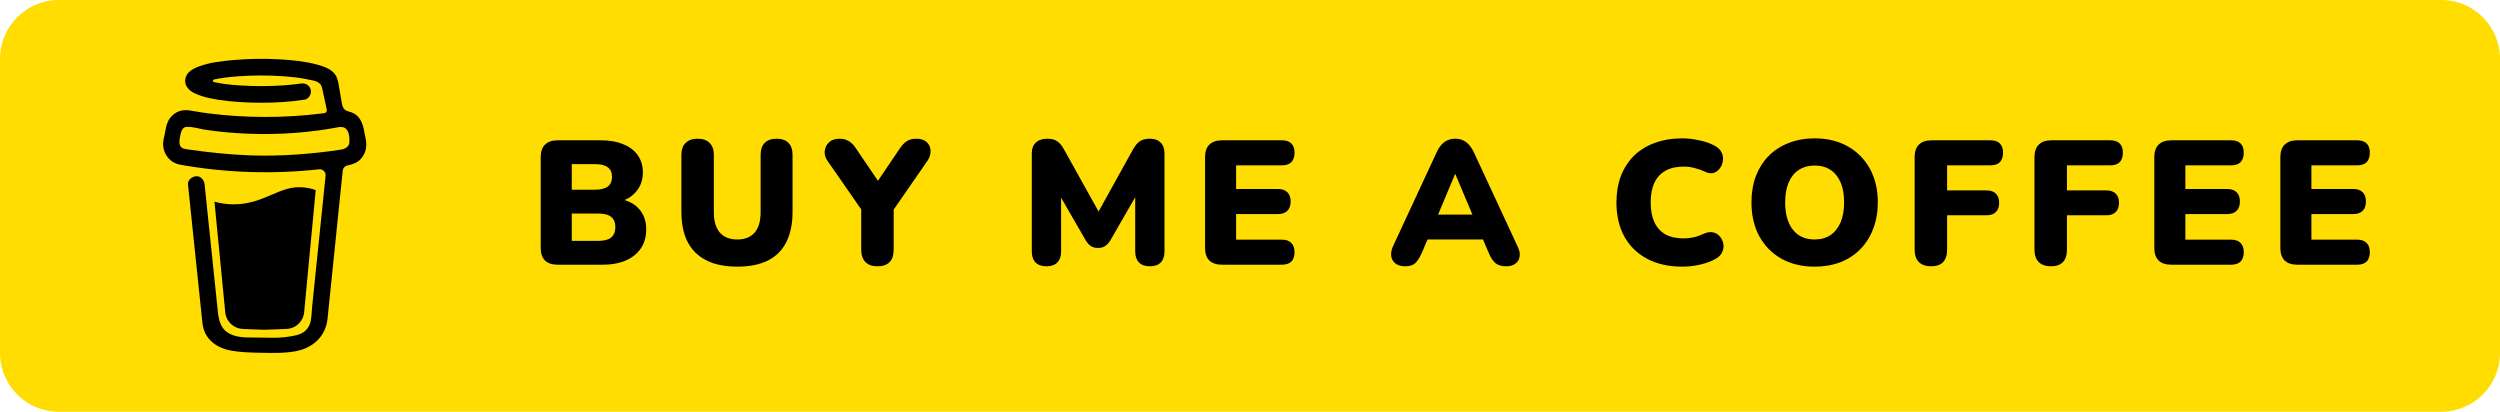
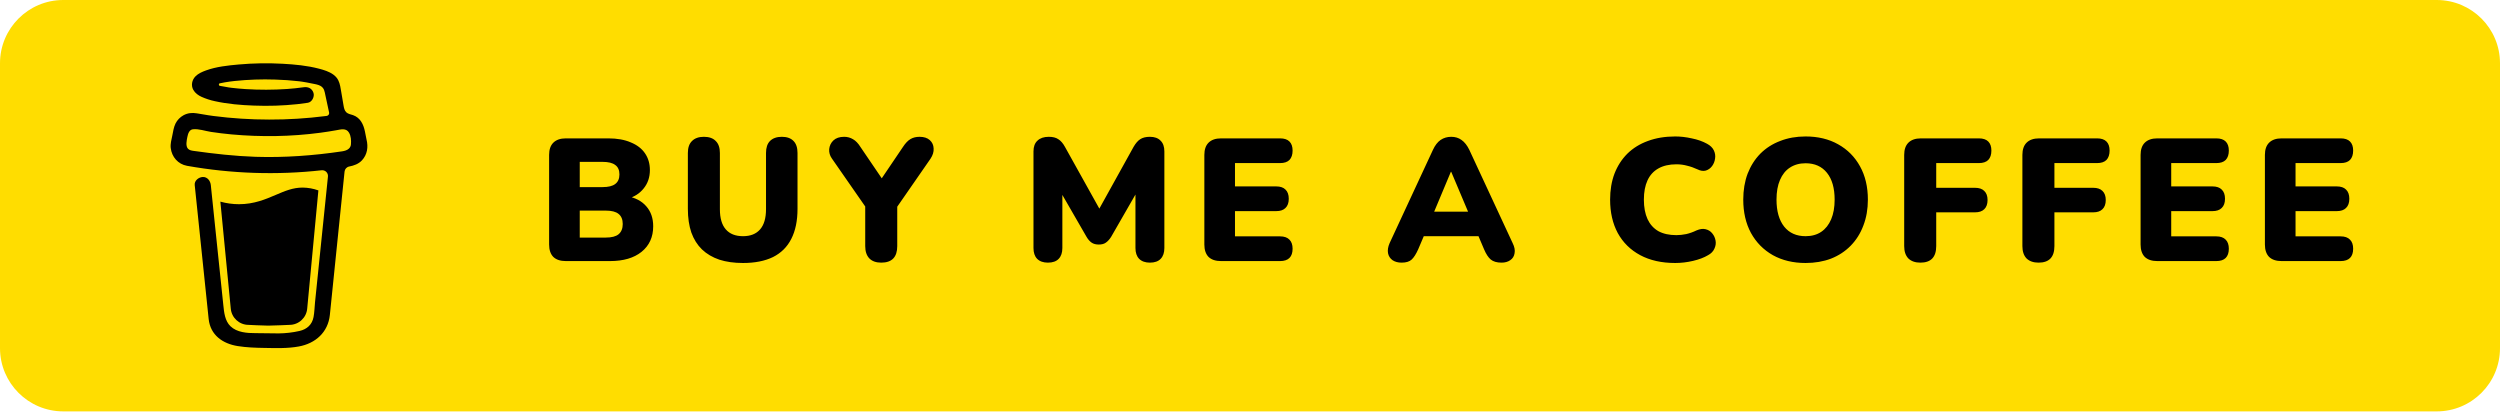
- <svg xmlns="http://www.w3.org/2000/svg" width="170" height="28" viewBox="0 0 170 28" fill="none">
-   <rect width="170" height="28" rx="4" fill="#FFDD00" />
-   <path d="M24.847 9.346L24.737 8.791C24.638 8.292 24.413 7.822 23.903 7.642C23.738 7.584 23.553 7.56 23.428 7.441C23.301 7.322 23.264 7.136 23.235 6.964C23.181 6.649 23.131 6.334 23.075 6.02C23.028 5.749 22.99 5.445 22.867 5.197C22.704 4.864 22.369 4.669 22.037 4.541C21.866 4.477 21.692 4.423 21.515 4.379C20.682 4.16 19.807 4.079 18.951 4.032C17.923 3.976 16.893 3.993 15.868 4.084C15.105 4.153 14.301 4.237 13.576 4.501C13.311 4.597 13.038 4.714 12.836 4.918C12.588 5.17 12.508 5.56 12.688 5.873C12.817 6.096 13.034 6.253 13.265 6.357C13.565 6.492 13.879 6.593 14.201 6.662C15.097 6.86 16.025 6.937 16.94 6.97C17.955 7.012 18.971 6.978 19.982 6.872C20.231 6.844 20.48 6.811 20.729 6.772C21.022 6.727 21.21 6.345 21.123 6.077C21.02 5.758 20.743 5.635 20.428 5.683C20.04 5.745 19.628 5.773 19.277 5.805C18.296 5.872 17.312 5.873 16.33 5.81C16.008 5.789 15.687 5.759 15.366 5.721C15.294 5.712 15.216 5.7 15.151 5.691C14.948 5.661 14.748 5.624 14.548 5.582C14.455 5.56 14.455 5.428 14.548 5.406H14.552C14.783 5.356 15.016 5.316 15.25 5.283H15.252C15.361 5.276 15.471 5.257 15.58 5.243C16.529 5.145 17.482 5.111 18.435 5.143C18.997 5.159 19.558 5.199 20.116 5.263L20.306 5.289C20.529 5.322 20.75 5.362 20.971 5.41C21.298 5.481 21.717 5.504 21.863 5.862C21.909 5.976 21.929 6.102 21.955 6.221L22.221 7.457C22.227 7.484 22.227 7.511 22.221 7.538C22.216 7.565 22.205 7.59 22.19 7.612C22.174 7.634 22.154 7.653 22.131 7.667C22.108 7.681 22.082 7.69 22.055 7.694H22.053C22.022 7.699 21.99 7.702 21.959 7.707C20.649 7.874 19.328 7.956 18.007 7.952C16.698 7.951 15.39 7.867 14.091 7.699C13.974 7.685 13.847 7.664 13.743 7.649C13.472 7.609 13.203 7.559 12.933 7.515C12.605 7.461 12.293 7.488 11.997 7.649C11.755 7.782 11.558 7.986 11.434 8.233C11.306 8.497 11.268 8.783 11.212 9.067C11.154 9.35 11.065 9.656 11.099 9.947C11.172 10.574 11.61 11.084 12.241 11.198C15.361 11.755 18.544 11.861 21.694 11.512C21.753 11.505 21.814 11.511 21.871 11.531C21.928 11.551 21.98 11.583 22.022 11.626C22.065 11.668 22.098 11.719 22.118 11.776C22.138 11.833 22.146 11.893 22.139 11.953L22.08 12.534L21.232 20.79C21.198 21.132 21.193 21.483 21.128 21.821C21.026 22.352 20.667 22.677 20.143 22.797C19.662 22.906 19.172 22.963 18.679 22.968C18.133 22.971 17.588 22.947 17.041 22.949C16.459 22.953 15.744 22.899 15.295 22.466C14.899 22.084 14.845 21.488 14.791 20.972L14.182 15.127L13.914 12.549C13.883 12.257 13.675 11.97 13.348 11.984C13.069 11.997 12.75 12.234 12.784 12.55L12.973 14.371L13.764 21.964C13.887 23.084 14.743 23.688 15.803 23.858C16.421 23.957 17.055 23.977 17.683 23.988C18.488 24.001 19.302 24.032 20.093 23.886C21.267 23.671 22.148 22.887 22.273 21.672C22.557 18.895 22.843 16.119 23.127 13.342L23.306 11.603C23.315 11.517 23.351 11.436 23.41 11.372C23.468 11.308 23.546 11.265 23.631 11.248C23.966 11.183 24.287 11.072 24.526 10.817C24.905 10.41 24.981 9.881 24.847 9.346ZM23.615 9.989C23.494 10.103 23.313 10.157 23.134 10.183C21.12 10.482 19.078 10.633 17.044 10.567C15.587 10.517 14.146 10.355 12.704 10.152C12.563 10.132 12.41 10.106 12.313 10.002C12.129 9.805 12.22 9.41 12.268 9.172C12.311 8.956 12.394 8.665 12.653 8.634C13.057 8.587 13.525 8.757 13.925 8.817C14.406 8.891 14.889 8.95 15.373 8.994C17.439 9.182 19.541 9.152 21.599 8.877C21.974 8.827 22.349 8.769 22.72 8.702C23.053 8.642 23.42 8.531 23.62 8.874C23.759 9.108 23.777 9.422 23.755 9.686C23.749 9.801 23.698 9.91 23.614 9.989H23.615ZM18.483 13.239C17.764 13.547 16.949 13.896 15.892 13.896C15.45 13.895 15.01 13.834 14.584 13.715L15.315 21.218C15.369 21.868 15.913 22.368 16.565 22.368C16.565 22.368 17.601 22.422 17.947 22.422C18.319 22.422 19.435 22.368 19.435 22.368C20.088 22.368 20.63 21.868 20.684 21.218L21.468 12.927C21.114 12.799 20.742 12.732 20.366 12.728C19.678 12.728 19.123 12.965 18.483 13.239Z" fill="black" />
-   <path d="M37.92 18C37.544 18 37.256 17.904 37.056 17.712C36.864 17.512 36.768 17.228 36.768 16.86V10.68C36.768 10.312 36.864 10.032 37.056 9.84C37.256 9.64 37.544 9.54 37.92 9.54H40.848C41.456 9.54 41.972 9.632 42.396 9.816C42.828 9.992 43.156 10.244 43.38 10.572C43.604 10.9 43.716 11.284 43.716 11.724C43.716 12.22 43.572 12.644 43.284 12.996C43.004 13.348 42.62 13.588 42.132 13.716V13.524C42.708 13.628 43.152 13.86 43.464 14.22C43.784 14.58 43.944 15.04 43.944 15.6C43.944 16.344 43.676 16.932 43.14 17.364C42.612 17.788 41.888 18 40.968 18H37.92ZM38.88 16.38H40.668C41.076 16.38 41.372 16.304 41.556 16.152C41.748 15.992 41.844 15.756 41.844 15.444C41.844 15.132 41.748 14.9 41.556 14.748C41.372 14.596 41.076 14.52 40.668 14.52H38.88V16.38ZM38.88 12.9H40.452C40.852 12.9 41.144 12.828 41.328 12.684C41.52 12.54 41.616 12.32 41.616 12.024C41.616 11.728 41.52 11.512 41.328 11.376C41.144 11.232 40.852 11.16 40.452 11.16H38.88V12.9ZM50.138 18.132C49.522 18.132 48.978 18.056 48.506 17.904C48.034 17.744 47.634 17.508 47.306 17.196C46.986 16.884 46.742 16.496 46.574 16.032C46.414 15.56 46.334 15.016 46.334 14.4V10.548C46.334 10.18 46.43 9.904 46.622 9.72C46.814 9.528 47.086 9.432 47.438 9.432C47.798 9.432 48.07 9.528 48.254 9.72C48.446 9.904 48.542 10.18 48.542 10.548V14.424C48.542 15.04 48.678 15.504 48.95 15.816C49.222 16.128 49.618 16.284 50.138 16.284C50.65 16.284 51.042 16.128 51.314 15.816C51.586 15.504 51.722 15.04 51.722 14.424V10.548C51.722 10.18 51.814 9.904 51.998 9.72C52.19 9.528 52.462 9.432 52.814 9.432C53.166 9.432 53.434 9.528 53.618 9.72C53.802 9.904 53.894 10.18 53.894 10.548V14.4C53.894 15.224 53.75 15.916 53.462 16.476C53.182 17.028 52.762 17.444 52.202 17.724C51.642 17.996 50.954 18.132 50.138 18.132ZM59.666 18.108C59.314 18.108 59.042 18.012 58.85 17.82C58.658 17.62 58.562 17.336 58.562 16.968V13.68L59.018 14.892L56.258 10.92C56.122 10.728 56.062 10.516 56.078 10.284C56.102 10.044 56.198 9.844 56.366 9.684C56.542 9.516 56.79 9.432 57.11 9.432C57.334 9.432 57.538 9.488 57.722 9.6C57.906 9.704 58.078 9.884 58.238 10.14L59.918 12.612H59.486L61.166 10.128C61.334 9.872 61.506 9.692 61.682 9.588C61.858 9.484 62.066 9.432 62.306 9.432C62.61 9.432 62.846 9.508 63.014 9.66C63.182 9.812 63.27 10.004 63.278 10.236C63.294 10.468 63.222 10.704 63.062 10.944L60.326 14.892L60.77 13.68V16.968C60.77 17.728 60.402 18.108 59.666 18.108ZM71.158 18.108C70.838 18.108 70.59 18.02 70.414 17.844C70.246 17.668 70.162 17.42 70.162 17.1V10.44C70.162 10.112 70.254 9.864 70.438 9.696C70.622 9.52 70.882 9.432 71.218 9.432C71.498 9.432 71.718 9.488 71.878 9.6C72.046 9.704 72.198 9.88 72.334 10.128L74.914 14.76H74.494L77.062 10.128C77.206 9.88 77.358 9.704 77.518 9.6C77.686 9.488 77.91 9.432 78.19 9.432C78.51 9.432 78.754 9.52 78.922 9.696C79.098 9.864 79.186 10.112 79.186 10.44V17.1C79.186 17.42 79.102 17.668 78.934 17.844C78.766 18.02 78.518 18.108 78.19 18.108C77.87 18.108 77.622 18.02 77.446 17.844C77.278 17.668 77.194 17.42 77.194 17.1V12.972H77.446L75.514 16.332C75.402 16.508 75.282 16.64 75.154 16.728C75.034 16.816 74.87 16.86 74.662 16.86C74.462 16.86 74.298 16.816 74.17 16.728C74.042 16.64 73.926 16.508 73.822 16.332L71.878 12.96H72.154V17.1C72.154 17.42 72.07 17.668 71.902 17.844C71.734 18.02 71.486 18.108 71.158 18.108ZM83.096 18C82.72 18 82.432 17.904 82.232 17.712C82.04 17.512 81.944 17.228 81.944 16.86V10.68C81.944 10.312 82.04 10.032 82.232 9.84C82.432 9.64 82.72 9.54 83.096 9.54H87.164C87.452 9.54 87.668 9.612 87.812 9.756C87.956 9.9 88.028 10.108 88.028 10.38C88.028 10.66 87.956 10.876 87.812 11.028C87.668 11.172 87.452 11.244 87.164 11.244H84.056V12.852H86.9C87.18 12.852 87.392 12.924 87.536 13.068C87.688 13.212 87.764 13.424 87.764 13.704C87.764 13.984 87.688 14.196 87.536 14.34C87.392 14.484 87.18 14.556 86.9 14.556H84.056V16.296H87.164C87.452 16.296 87.668 16.372 87.812 16.524C87.956 16.668 88.028 16.876 88.028 17.148C88.028 17.428 87.956 17.64 87.812 17.784C87.668 17.928 87.452 18 87.164 18H83.096ZM95.544 18.108C95.296 18.108 95.088 18.052 94.921 17.94C94.752 17.82 94.648 17.66 94.609 17.46C94.569 17.252 94.605 17.02 94.716 16.764L97.704 10.332C97.849 10.02 98.025 9.792 98.233 9.648C98.448 9.504 98.692 9.432 98.965 9.432C99.237 9.432 99.472 9.504 99.672 9.648C99.88 9.792 100.06 10.02 100.212 10.332L103.2 16.764C103.328 17.02 103.372 17.252 103.332 17.46C103.3 17.668 103.2 17.828 103.032 17.94C102.872 18.052 102.672 18.108 102.432 18.108C102.112 18.108 101.864 18.036 101.688 17.892C101.52 17.748 101.368 17.516 101.232 17.196L100.584 15.672L101.424 16.284H96.481L97.332 15.672L96.684 17.196C96.54 17.516 96.392 17.748 96.24 17.892C96.088 18.036 95.856 18.108 95.544 18.108ZM98.941 11.844L97.549 15.168L97.213 14.592H100.704L100.368 15.168L98.965 11.844H98.941ZM114.406 18.132C113.47 18.132 112.666 17.952 111.994 17.592C111.322 17.232 110.806 16.724 110.446 16.068C110.094 15.412 109.918 14.644 109.918 13.764C109.918 13.108 110.018 12.512 110.218 11.976C110.426 11.44 110.722 10.98 111.106 10.596C111.498 10.212 111.97 9.92 112.522 9.72C113.082 9.512 113.71 9.408 114.406 9.408C114.774 9.408 115.154 9.452 115.546 9.54C115.946 9.62 116.298 9.744 116.602 9.912C116.826 10.032 116.982 10.184 117.07 10.368C117.158 10.552 117.186 10.74 117.154 10.932C117.13 11.124 117.062 11.296 116.95 11.448C116.838 11.6 116.694 11.704 116.518 11.76C116.342 11.808 116.15 11.78 115.942 11.676C115.702 11.564 115.462 11.48 115.222 11.424C114.99 11.36 114.746 11.328 114.49 11.328C113.994 11.328 113.578 11.424 113.242 11.616C112.914 11.8 112.666 12.072 112.498 12.432C112.33 12.792 112.246 13.236 112.246 13.764C112.246 14.292 112.33 14.74 112.498 15.108C112.666 15.468 112.914 15.744 113.242 15.936C113.578 16.12 113.994 16.212 114.49 16.212C114.698 16.212 114.922 16.188 115.162 16.14C115.402 16.084 115.638 16 115.87 15.888C116.11 15.784 116.322 15.756 116.506 15.804C116.698 15.852 116.85 15.948 116.962 16.092C117.082 16.236 117.158 16.404 117.19 16.596C117.222 16.78 117.194 16.964 117.106 17.148C117.026 17.332 116.882 17.48 116.674 17.592C116.394 17.76 116.046 17.892 115.63 17.988C115.222 18.084 114.814 18.132 114.406 18.132ZM123.395 18.132C122.539 18.132 121.787 17.952 121.139 17.592C120.491 17.224 119.987 16.712 119.627 16.056C119.275 15.4 119.099 14.636 119.099 13.764C119.099 13.108 119.199 12.512 119.399 11.976C119.607 11.44 119.899 10.98 120.275 10.596C120.659 10.212 121.115 9.92 121.643 9.72C122.171 9.512 122.755 9.408 123.395 9.408C124.251 9.408 124.999 9.588 125.639 9.948C126.287 10.308 126.791 10.816 127.151 11.472C127.511 12.12 127.691 12.884 127.691 13.764C127.691 14.42 127.587 15.016 127.379 15.552C127.179 16.088 126.887 16.552 126.503 16.944C126.127 17.328 125.675 17.624 125.147 17.832C124.619 18.032 124.035 18.132 123.395 18.132ZM123.395 16.284C123.819 16.284 124.179 16.184 124.475 15.984C124.771 15.784 124.999 15.496 125.159 15.12C125.319 14.744 125.399 14.292 125.399 13.764C125.399 12.972 125.223 12.356 124.871 11.916C124.519 11.476 124.027 11.256 123.395 11.256C122.979 11.256 122.619 11.356 122.315 11.556C122.019 11.748 121.791 12.032 121.631 12.408C121.471 12.776 121.391 13.228 121.391 13.764C121.391 14.556 121.567 15.176 121.919 15.624C122.271 16.064 122.763 16.284 123.395 16.284ZM131.311 18.108C130.959 18.108 130.683 18.012 130.483 17.82C130.291 17.62 130.195 17.336 130.195 16.968V10.68C130.195 10.312 130.291 10.032 130.483 9.84C130.683 9.64 130.971 9.54 131.347 9.54H135.343C135.631 9.54 135.847 9.612 135.991 9.756C136.135 9.9 136.207 10.108 136.207 10.38C136.207 10.66 136.135 10.876 135.991 11.028C135.847 11.172 135.631 11.244 135.343 11.244H132.403V12.948H135.079C135.359 12.948 135.571 13.02 135.715 13.164C135.867 13.308 135.943 13.516 135.943 13.788C135.943 14.068 135.867 14.28 135.715 14.424C135.571 14.568 135.359 14.64 135.079 14.64H132.403V16.968C132.403 17.728 132.039 18.108 131.311 18.108ZM139.46 18.108C139.108 18.108 138.832 18.012 138.632 17.82C138.44 17.62 138.344 17.336 138.344 16.968V10.68C138.344 10.312 138.44 10.032 138.632 9.84C138.832 9.64 139.12 9.54 139.496 9.54H143.492C143.78 9.54 143.996 9.612 144.14 9.756C144.284 9.9 144.356 10.108 144.356 10.38C144.356 10.66 144.284 10.876 144.14 11.028C143.996 11.172 143.78 11.244 143.492 11.244H140.552V12.948H143.228C143.508 12.948 143.72 13.02 143.864 13.164C144.016 13.308 144.092 13.516 144.092 13.788C144.092 14.068 144.016 14.28 143.864 14.424C143.72 14.568 143.508 14.64 143.228 14.64H140.552V16.968C140.552 17.728 140.188 18.108 139.46 18.108ZM147.645 18C147.269 18 146.981 17.904 146.781 17.712C146.589 17.512 146.493 17.228 146.493 16.86V10.68C146.493 10.312 146.589 10.032 146.781 9.84C146.981 9.64 147.269 9.54 147.645 9.54H151.713C152.001 9.54 152.217 9.612 152.361 9.756C152.505 9.9 152.577 10.108 152.577 10.38C152.577 10.66 152.505 10.876 152.361 11.028C152.217 11.172 152.001 11.244 151.713 11.244H148.605V12.852H151.449C151.729 12.852 151.941 12.924 152.085 13.068C152.237 13.212 152.313 13.424 152.313 13.704C152.313 13.984 152.237 14.196 152.085 14.34C151.941 14.484 151.729 14.556 151.449 14.556H148.605V16.296H151.713C152.001 16.296 152.217 16.372 152.361 16.524C152.505 16.668 152.577 16.876 152.577 17.148C152.577 17.428 152.505 17.64 152.361 17.784C152.217 17.928 152.001 18 151.713 18H147.645ZM156.216 18C155.84 18 155.552 17.904 155.352 17.712C155.16 17.512 155.064 17.228 155.064 16.86V10.68C155.064 10.312 155.16 10.032 155.352 9.84C155.552 9.64 155.84 9.54 156.216 9.54H160.284C160.572 9.54 160.788 9.612 160.932 9.756C161.076 9.9 161.148 10.108 161.148 10.38C161.148 10.66 161.076 10.876 160.932 11.028C160.788 11.172 160.572 11.244 160.284 11.244H157.176V12.852H160.02C160.3 12.852 160.512 12.924 160.656 13.068C160.808 13.212 160.884 13.424 160.884 13.704C160.884 13.984 160.808 14.196 160.656 14.34C160.512 14.484 160.3 14.556 160.02 14.556H157.176V16.296H160.284C160.572 16.296 160.788 16.372 160.932 16.524C161.076 16.668 161.148 16.876 161.148 17.148C161.148 17.428 161.076 17.64 160.932 17.784C160.788 17.928 160.572 18 160.284 18H156.216Z" fill="black" />
+ <svg xmlns="http://www.w3.org/2000/svg" width="158" height="26" viewBox="0 0 158 26" fill="none">
+   <rect width="158" height="26" rx="4" fill="#FFDD00" />
+   <path d="M23.163 8.811L23.064 8.312C22.974 7.863 22.773 7.439 22.313 7.277C22.165 7.226 21.998 7.204 21.886 7.097C21.771 6.989 21.738 6.822 21.712 6.668C21.663 6.384 21.619 6.101 21.568 5.818C21.526 5.574 21.492 5.3 21.381 5.078C21.235 4.778 20.933 4.602 20.634 4.487C20.48 4.429 20.323 4.381 20.164 4.341C19.414 4.144 18.627 4.071 17.857 4.029C16.932 3.978 16.004 3.994 15.082 4.076C14.395 4.138 13.671 4.214 13.019 4.451C12.78 4.538 12.534 4.643 12.353 4.826C12.13 5.053 12.058 5.404 12.22 5.686C12.336 5.886 12.531 6.028 12.739 6.121C13.009 6.242 13.292 6.334 13.582 6.395C14.388 6.574 15.223 6.644 16.047 6.673C16.96 6.71 17.875 6.68 18.784 6.584C19.009 6.56 19.233 6.53 19.456 6.495C19.72 6.455 19.89 6.11 19.812 5.87C19.719 5.582 19.469 5.471 19.186 5.515C18.837 5.57 18.466 5.596 18.15 5.624C17.267 5.684 16.381 5.686 15.498 5.629C15.208 5.61 14.918 5.583 14.63 5.549C14.566 5.541 14.495 5.53 14.437 5.522C14.254 5.495 14.073 5.462 13.893 5.424C13.81 5.404 13.81 5.285 13.893 5.265H13.897C14.105 5.22 14.315 5.184 14.526 5.155H14.527C14.626 5.148 14.725 5.131 14.823 5.119C15.676 5.03 16.535 5 17.392 5.029C17.898 5.043 18.402 5.079 18.905 5.137L19.076 5.16C19.276 5.19 19.476 5.226 19.674 5.269C19.968 5.333 20.346 5.354 20.477 5.675C20.518 5.778 20.537 5.891 20.56 5.999L20.799 7.112C20.805 7.136 20.805 7.16 20.8 7.184C20.795 7.208 20.785 7.231 20.771 7.251C20.757 7.271 20.739 7.288 20.718 7.3C20.698 7.313 20.674 7.321 20.65 7.325H20.648C20.62 7.329 20.592 7.332 20.564 7.336C19.384 7.486 18.196 7.56 17.007 7.557C15.828 7.556 14.651 7.48 13.482 7.329C13.377 7.316 13.263 7.298 13.17 7.284C12.925 7.248 12.683 7.203 12.44 7.163C12.145 7.115 11.864 7.139 11.598 7.284C11.38 7.404 11.203 7.587 11.091 7.81C10.976 8.047 10.942 8.305 10.891 8.56C10.839 8.815 10.759 9.09 10.79 9.352C10.855 9.917 11.25 10.376 11.818 10.479C14.625 10.979 17.49 11.075 20.325 10.761C20.379 10.754 20.433 10.76 20.484 10.778C20.536 10.796 20.582 10.825 20.621 10.863C20.659 10.901 20.689 10.947 20.707 10.998C20.725 11.05 20.732 11.104 20.726 11.158L20.673 11.681L19.909 19.111C19.878 19.419 19.874 19.735 19.816 20.039C19.724 20.517 19.401 20.81 18.929 20.917C18.496 21.015 18.055 21.067 17.612 21.071C17.12 21.074 16.63 21.052 16.137 21.054C15.613 21.057 14.97 21.009 14.566 20.619C14.21 20.276 14.161 19.739 14.113 19.274L13.564 14.015L13.323 11.694C13.295 11.431 13.108 11.173 12.814 11.186C12.562 11.197 12.276 11.411 12.306 11.695L12.477 13.334L13.188 20.168C13.299 21.176 14.069 21.719 15.023 21.872C15.579 21.962 16.15 21.98 16.716 21.989C17.44 22.001 18.172 22.029 18.885 21.897C19.941 21.704 20.733 20.999 20.847 19.904C21.102 17.405 21.359 14.907 21.615 12.408L21.776 10.843C21.784 10.765 21.817 10.692 21.869 10.635C21.922 10.577 21.992 10.538 22.069 10.524C22.37 10.465 22.659 10.364 22.874 10.135C23.215 9.769 23.284 9.293 23.163 8.811ZM22.054 9.39C21.945 9.493 21.782 9.541 21.621 9.565C19.809 9.834 17.971 9.97 16.14 9.91C14.829 9.865 13.532 9.719 12.235 9.536C12.107 9.518 11.97 9.495 11.882 9.401C11.717 9.224 11.799 8.869 11.841 8.655C11.88 8.46 11.956 8.198 12.189 8.171C12.552 8.128 12.973 8.282 13.333 8.336C13.766 8.402 14.2 8.455 14.636 8.495C16.496 8.664 18.387 8.637 20.24 8.39C20.578 8.345 20.914 8.292 21.249 8.232C21.548 8.178 21.879 8.078 22.059 8.387C22.183 8.597 22.2 8.879 22.18 9.117C22.174 9.221 22.129 9.319 22.053 9.39H22.054ZM17.435 12.315C16.788 12.593 16.055 12.906 15.103 12.906C14.706 12.905 14.31 12.851 13.927 12.743L14.584 19.497C14.633 20.081 15.122 20.532 15.709 20.532C15.709 20.532 16.642 20.58 16.953 20.58C17.288 20.58 18.292 20.532 18.292 20.532C18.88 20.532 19.368 20.081 19.416 19.497L20.122 12.034C19.803 11.919 19.468 11.859 19.13 11.855C18.511 11.855 18.012 12.069 17.435 12.315Z" fill="black" />
+   <path d="M35.76 16.5C35.415 16.5 35.151 16.412 34.968 16.236C34.792 16.053 34.704 15.792 34.704 15.455V9.79C34.704 9.453 34.792 9.196 34.968 9.02C35.151 8.837 35.415 8.745 35.76 8.745H38.444C39.001 8.745 39.474 8.829 39.863 8.998C40.259 9.159 40.56 9.39 40.765 9.691C40.97 9.992 41.073 10.344 41.073 10.747C41.073 11.202 40.941 11.59 40.677 11.913C40.42 12.236 40.068 12.456 39.621 12.573V12.397C40.149 12.492 40.556 12.705 40.842 13.035C41.135 13.365 41.282 13.787 41.282 14.3C41.282 14.982 41.036 15.521 40.545 15.917C40.061 16.306 39.397 16.5 38.554 16.5H35.76ZM36.64 15.015H38.279C38.653 15.015 38.924 14.945 39.093 14.806C39.269 14.659 39.357 14.443 39.357 14.157C39.357 13.871 39.269 13.658 39.093 13.519C38.924 13.38 38.653 13.31 38.279 13.31H36.64V15.015ZM36.64 11.825H38.081C38.448 11.825 38.715 11.759 38.884 11.627C39.06 11.495 39.148 11.293 39.148 11.022C39.148 10.751 39.06 10.553 38.884 10.428C38.715 10.296 38.448 10.23 38.081 10.23H36.64V11.825ZM46.96 16.621C46.395 16.621 45.896 16.551 45.464 16.412C45.031 16.265 44.664 16.049 44.364 15.763C44.07 15.477 43.847 15.121 43.693 14.696C43.546 14.263 43.473 13.765 43.473 13.2V9.669C43.473 9.332 43.561 9.079 43.737 8.91C43.913 8.734 44.162 8.646 44.485 8.646C44.815 8.646 45.064 8.734 45.233 8.91C45.409 9.079 45.497 9.332 45.497 9.669V13.222C45.497 13.787 45.621 14.212 45.871 14.498C46.12 14.784 46.483 14.927 46.96 14.927C47.429 14.927 47.788 14.784 48.038 14.498C48.287 14.212 48.412 13.787 48.412 13.222V9.669C48.412 9.332 48.496 9.079 48.665 8.91C48.841 8.734 49.09 8.646 49.413 8.646C49.735 8.646 49.981 8.734 50.15 8.91C50.318 9.079 50.403 9.332 50.403 9.669V13.2C50.403 13.955 50.271 14.59 50.007 15.103C49.75 15.609 49.365 15.99 48.852 16.247C48.338 16.496 47.708 16.621 46.96 16.621ZM55.694 16.599C55.371 16.599 55.122 16.511 54.946 16.335C54.77 16.152 54.682 15.891 54.682 15.554V12.54L55.1 13.651L52.57 10.01C52.446 9.834 52.391 9.64 52.405 9.427C52.427 9.207 52.515 9.024 52.669 8.877C52.831 8.723 53.058 8.646 53.351 8.646C53.556 8.646 53.743 8.697 53.912 8.8C54.081 8.895 54.239 9.06 54.385 9.295L55.925 11.561H55.529L57.069 9.284C57.223 9.049 57.381 8.884 57.542 8.789C57.703 8.694 57.894 8.646 58.114 8.646C58.393 8.646 58.609 8.716 58.763 8.855C58.917 8.994 58.998 9.17 59.005 9.383C59.02 9.596 58.954 9.812 58.807 10.032L56.299 13.651L56.706 12.54V15.554C56.706 16.251 56.369 16.599 55.694 16.599ZM66.228 16.599C65.935 16.599 65.708 16.518 65.546 16.357C65.392 16.196 65.316 15.968 65.316 15.675V9.57C65.316 9.269 65.4 9.042 65.569 8.888C65.737 8.727 65.975 8.646 66.284 8.646C66.54 8.646 66.742 8.697 66.888 8.8C67.043 8.895 67.182 9.057 67.306 9.284L69.671 13.53H69.287L71.641 9.284C71.772 9.057 71.912 8.895 72.058 8.8C72.213 8.697 72.418 8.646 72.674 8.646C72.968 8.646 73.192 8.727 73.346 8.888C73.507 9.042 73.588 9.269 73.588 9.57V15.675C73.588 15.968 73.51 16.196 73.356 16.357C73.203 16.518 72.975 16.599 72.674 16.599C72.381 16.599 72.154 16.518 71.993 16.357C71.838 16.196 71.761 15.968 71.761 15.675V11.891H71.993L70.222 14.971C70.119 15.132 70.009 15.253 69.891 15.334C69.781 15.415 69.631 15.455 69.441 15.455C69.257 15.455 69.107 15.415 68.99 15.334C68.872 15.253 68.766 15.132 68.671 14.971L66.888 11.88H67.141V15.675C67.141 15.968 67.064 16.196 66.91 16.357C66.757 16.518 66.529 16.599 66.228 16.599ZM77.171 16.5C76.826 16.5 76.562 16.412 76.379 16.236C76.203 16.053 76.115 15.792 76.115 15.455V9.79C76.115 9.453 76.203 9.196 76.379 9.02C76.562 8.837 76.826 8.745 77.171 8.745H80.9C81.164 8.745 81.362 8.811 81.494 8.943C81.626 9.075 81.692 9.266 81.692 9.515C81.692 9.772 81.626 9.97 81.494 10.109C81.362 10.241 81.164 10.307 80.9 10.307H78.051V11.781H80.658C80.915 11.781 81.109 11.847 81.241 11.979C81.38 12.111 81.45 12.305 81.45 12.562C81.45 12.819 81.38 13.013 81.241 13.145C81.109 13.277 80.915 13.343 80.658 13.343H78.051V14.938H80.9C81.164 14.938 81.362 15.008 81.494 15.147C81.626 15.279 81.692 15.47 81.692 15.719C81.692 15.976 81.626 16.17 81.494 16.302C81.362 16.434 81.164 16.5 80.9 16.5H77.171ZM88.582 16.599C88.355 16.599 88.164 16.548 88.01 16.445C87.856 16.335 87.761 16.188 87.724 16.005C87.688 15.814 87.721 15.602 87.823 15.367L90.562 9.471C90.694 9.185 90.856 8.976 91.046 8.844C91.244 8.712 91.468 8.646 91.717 8.646C91.967 8.646 92.183 8.712 92.366 8.844C92.557 8.976 92.722 9.185 92.861 9.471L95.6 15.367C95.718 15.602 95.758 15.814 95.721 16.005C95.692 16.196 95.6 16.342 95.446 16.445C95.3 16.548 95.116 16.599 94.896 16.599C94.603 16.599 94.376 16.533 94.214 16.401C94.06 16.269 93.921 16.056 93.796 15.763L93.202 14.366L93.972 14.927H89.44L90.221 14.366L89.627 15.763C89.495 16.056 89.36 16.269 89.22 16.401C89.081 16.533 88.868 16.599 88.582 16.599ZM91.695 10.857L90.419 13.904L90.111 13.376H93.312L93.004 13.904L91.717 10.857H91.695ZM105.873 16.621C105.015 16.621 104.278 16.456 103.662 16.126C103.046 15.796 102.573 15.33 102.243 14.729C101.92 14.128 101.759 13.424 101.759 12.617C101.759 12.016 101.85 11.469 102.034 10.978C102.224 10.487 102.496 10.065 102.848 9.713C103.207 9.361 103.64 9.093 104.146 8.91C104.659 8.719 105.235 8.624 105.873 8.624C106.21 8.624 106.558 8.664 106.918 8.745C107.284 8.818 107.607 8.932 107.886 9.086C108.091 9.196 108.234 9.335 108.315 9.504C108.395 9.673 108.421 9.845 108.392 10.021C108.37 10.197 108.307 10.355 108.205 10.494C108.102 10.633 107.97 10.729 107.809 10.78C107.647 10.824 107.471 10.798 107.281 10.703C107.061 10.6 106.841 10.523 106.621 10.472C106.408 10.413 106.184 10.384 105.95 10.384C105.495 10.384 105.114 10.472 104.806 10.648C104.505 10.817 104.278 11.066 104.124 11.396C103.97 11.726 103.893 12.133 103.893 12.617C103.893 13.101 103.97 13.512 104.124 13.849C104.278 14.179 104.505 14.432 104.806 14.608C105.114 14.777 105.495 14.861 105.95 14.861C106.14 14.861 106.346 14.839 106.566 14.795C106.786 14.744 107.002 14.667 107.215 14.564C107.435 14.469 107.629 14.443 107.798 14.487C107.974 14.531 108.113 14.619 108.216 14.751C108.326 14.883 108.395 15.037 108.425 15.213C108.454 15.382 108.428 15.55 108.348 15.719C108.274 15.888 108.142 16.023 107.952 16.126C107.695 16.28 107.376 16.401 106.995 16.489C106.621 16.577 106.247 16.621 105.873 16.621ZM114.112 16.621C113.327 16.621 112.638 16.456 112.044 16.126C111.45 15.789 110.988 15.319 110.658 14.718C110.335 14.117 110.174 13.416 110.174 12.617C110.174 12.016 110.266 11.469 110.449 10.978C110.64 10.487 110.907 10.065 111.252 9.713C111.604 9.361 112.022 9.093 112.506 8.91C112.99 8.719 113.525 8.624 114.112 8.624C114.897 8.624 115.582 8.789 116.169 9.119C116.763 9.449 117.225 9.915 117.555 10.516C117.885 11.11 118.05 11.81 118.05 12.617C118.05 13.218 117.955 13.765 117.764 14.256C117.581 14.747 117.313 15.173 116.961 15.532C116.616 15.884 116.202 16.155 115.718 16.346C115.234 16.529 114.699 16.621 114.112 16.621ZM114.112 14.927C114.501 14.927 114.831 14.835 115.102 14.652C115.373 14.469 115.582 14.205 115.729 13.86C115.876 13.515 115.949 13.101 115.949 12.617C115.949 11.891 115.788 11.326 115.465 10.923C115.142 10.52 114.691 10.318 114.112 10.318C113.731 10.318 113.401 10.41 113.122 10.593C112.851 10.769 112.642 11.029 112.495 11.374C112.348 11.711 112.275 12.126 112.275 12.617C112.275 13.343 112.436 13.911 112.759 14.322C113.082 14.725 113.533 14.927 114.112 14.927ZM121.368 16.599C121.045 16.599 120.792 16.511 120.609 16.335C120.433 16.152 120.345 15.891 120.345 15.554V9.79C120.345 9.453 120.433 9.196 120.609 9.02C120.792 8.837 121.056 8.745 121.401 8.745H125.064C125.328 8.745 125.526 8.811 125.658 8.943C125.79 9.075 125.856 9.266 125.856 9.515C125.856 9.772 125.79 9.97 125.658 10.109C125.526 10.241 125.328 10.307 125.064 10.307H122.369V11.869H124.822C125.079 11.869 125.273 11.935 125.405 12.067C125.544 12.199 125.614 12.39 125.614 12.639C125.614 12.896 125.544 13.09 125.405 13.222C125.273 13.354 125.079 13.42 124.822 13.42H122.369V15.554C122.369 16.251 122.035 16.599 121.368 16.599ZM128.838 16.599C128.515 16.599 128.262 16.511 128.079 16.335C127.903 16.152 127.815 15.891 127.815 15.554V9.79C127.815 9.453 127.903 9.196 128.079 9.02C128.262 8.837 128.526 8.745 128.871 8.745H132.534C132.798 8.745 132.996 8.811 133.128 8.943C133.26 9.075 133.326 9.266 133.326 9.515C133.326 9.772 133.26 9.97 133.128 10.109C132.996 10.241 132.798 10.307 132.534 10.307H129.839V11.869H132.292C132.549 11.869 132.743 11.935 132.875 12.067C133.014 12.199 133.084 12.39 133.084 12.639C133.084 12.896 133.014 13.09 132.875 13.222C132.743 13.354 132.549 13.42 132.292 13.42H129.839V15.554C129.839 16.251 129.505 16.599 128.838 16.599ZM136.341 16.5C135.997 16.5 135.733 16.412 135.549 16.236C135.373 16.053 135.285 15.792 135.285 15.455V9.79C135.285 9.453 135.373 9.196 135.549 9.02C135.733 8.837 135.997 8.745 136.341 8.745H140.07C140.334 8.745 140.532 8.811 140.664 8.943C140.796 9.075 140.862 9.266 140.862 9.515C140.862 9.772 140.796 9.97 140.664 10.109C140.532 10.241 140.334 10.307 140.07 10.307H137.221V11.781H139.828C140.085 11.781 140.279 11.847 140.411 11.979C140.551 12.111 140.62 12.305 140.62 12.562C140.62 12.819 140.551 13.013 140.411 13.145C140.279 13.277 140.085 13.343 139.828 13.343H137.221V14.938H140.07C140.334 14.938 140.532 15.008 140.664 15.147C140.796 15.279 140.862 15.47 140.862 15.719C140.862 15.976 140.796 16.17 140.664 16.302C140.532 16.434 140.334 16.5 140.07 16.5H136.341ZM144.198 16.5C143.853 16.5 143.589 16.412 143.406 16.236C143.23 16.053 143.142 15.792 143.142 15.455V9.79C143.142 9.453 143.23 9.196 143.406 9.02C143.589 8.837 143.853 8.745 144.198 8.745H147.927C148.191 8.745 148.389 8.811 148.521 8.943C148.653 9.075 148.719 9.266 148.719 9.515C148.719 9.772 148.653 9.97 148.521 10.109C148.389 10.241 148.191 10.307 147.927 10.307H145.078V11.781H147.685C147.942 11.781 148.136 11.847 148.268 11.979C148.407 12.111 148.477 12.305 148.477 12.562C148.477 12.819 148.407 13.013 148.268 13.145C148.136 13.277 147.942 13.343 147.685 13.343H145.078V14.938H147.927C148.191 14.938 148.389 15.008 148.521 15.147C148.653 15.279 148.719 15.47 148.719 15.719C148.719 15.976 148.653 16.17 148.521 16.302C148.389 16.434 148.191 16.5 147.927 16.5H144.198Z" fill="black" />
</svg>
